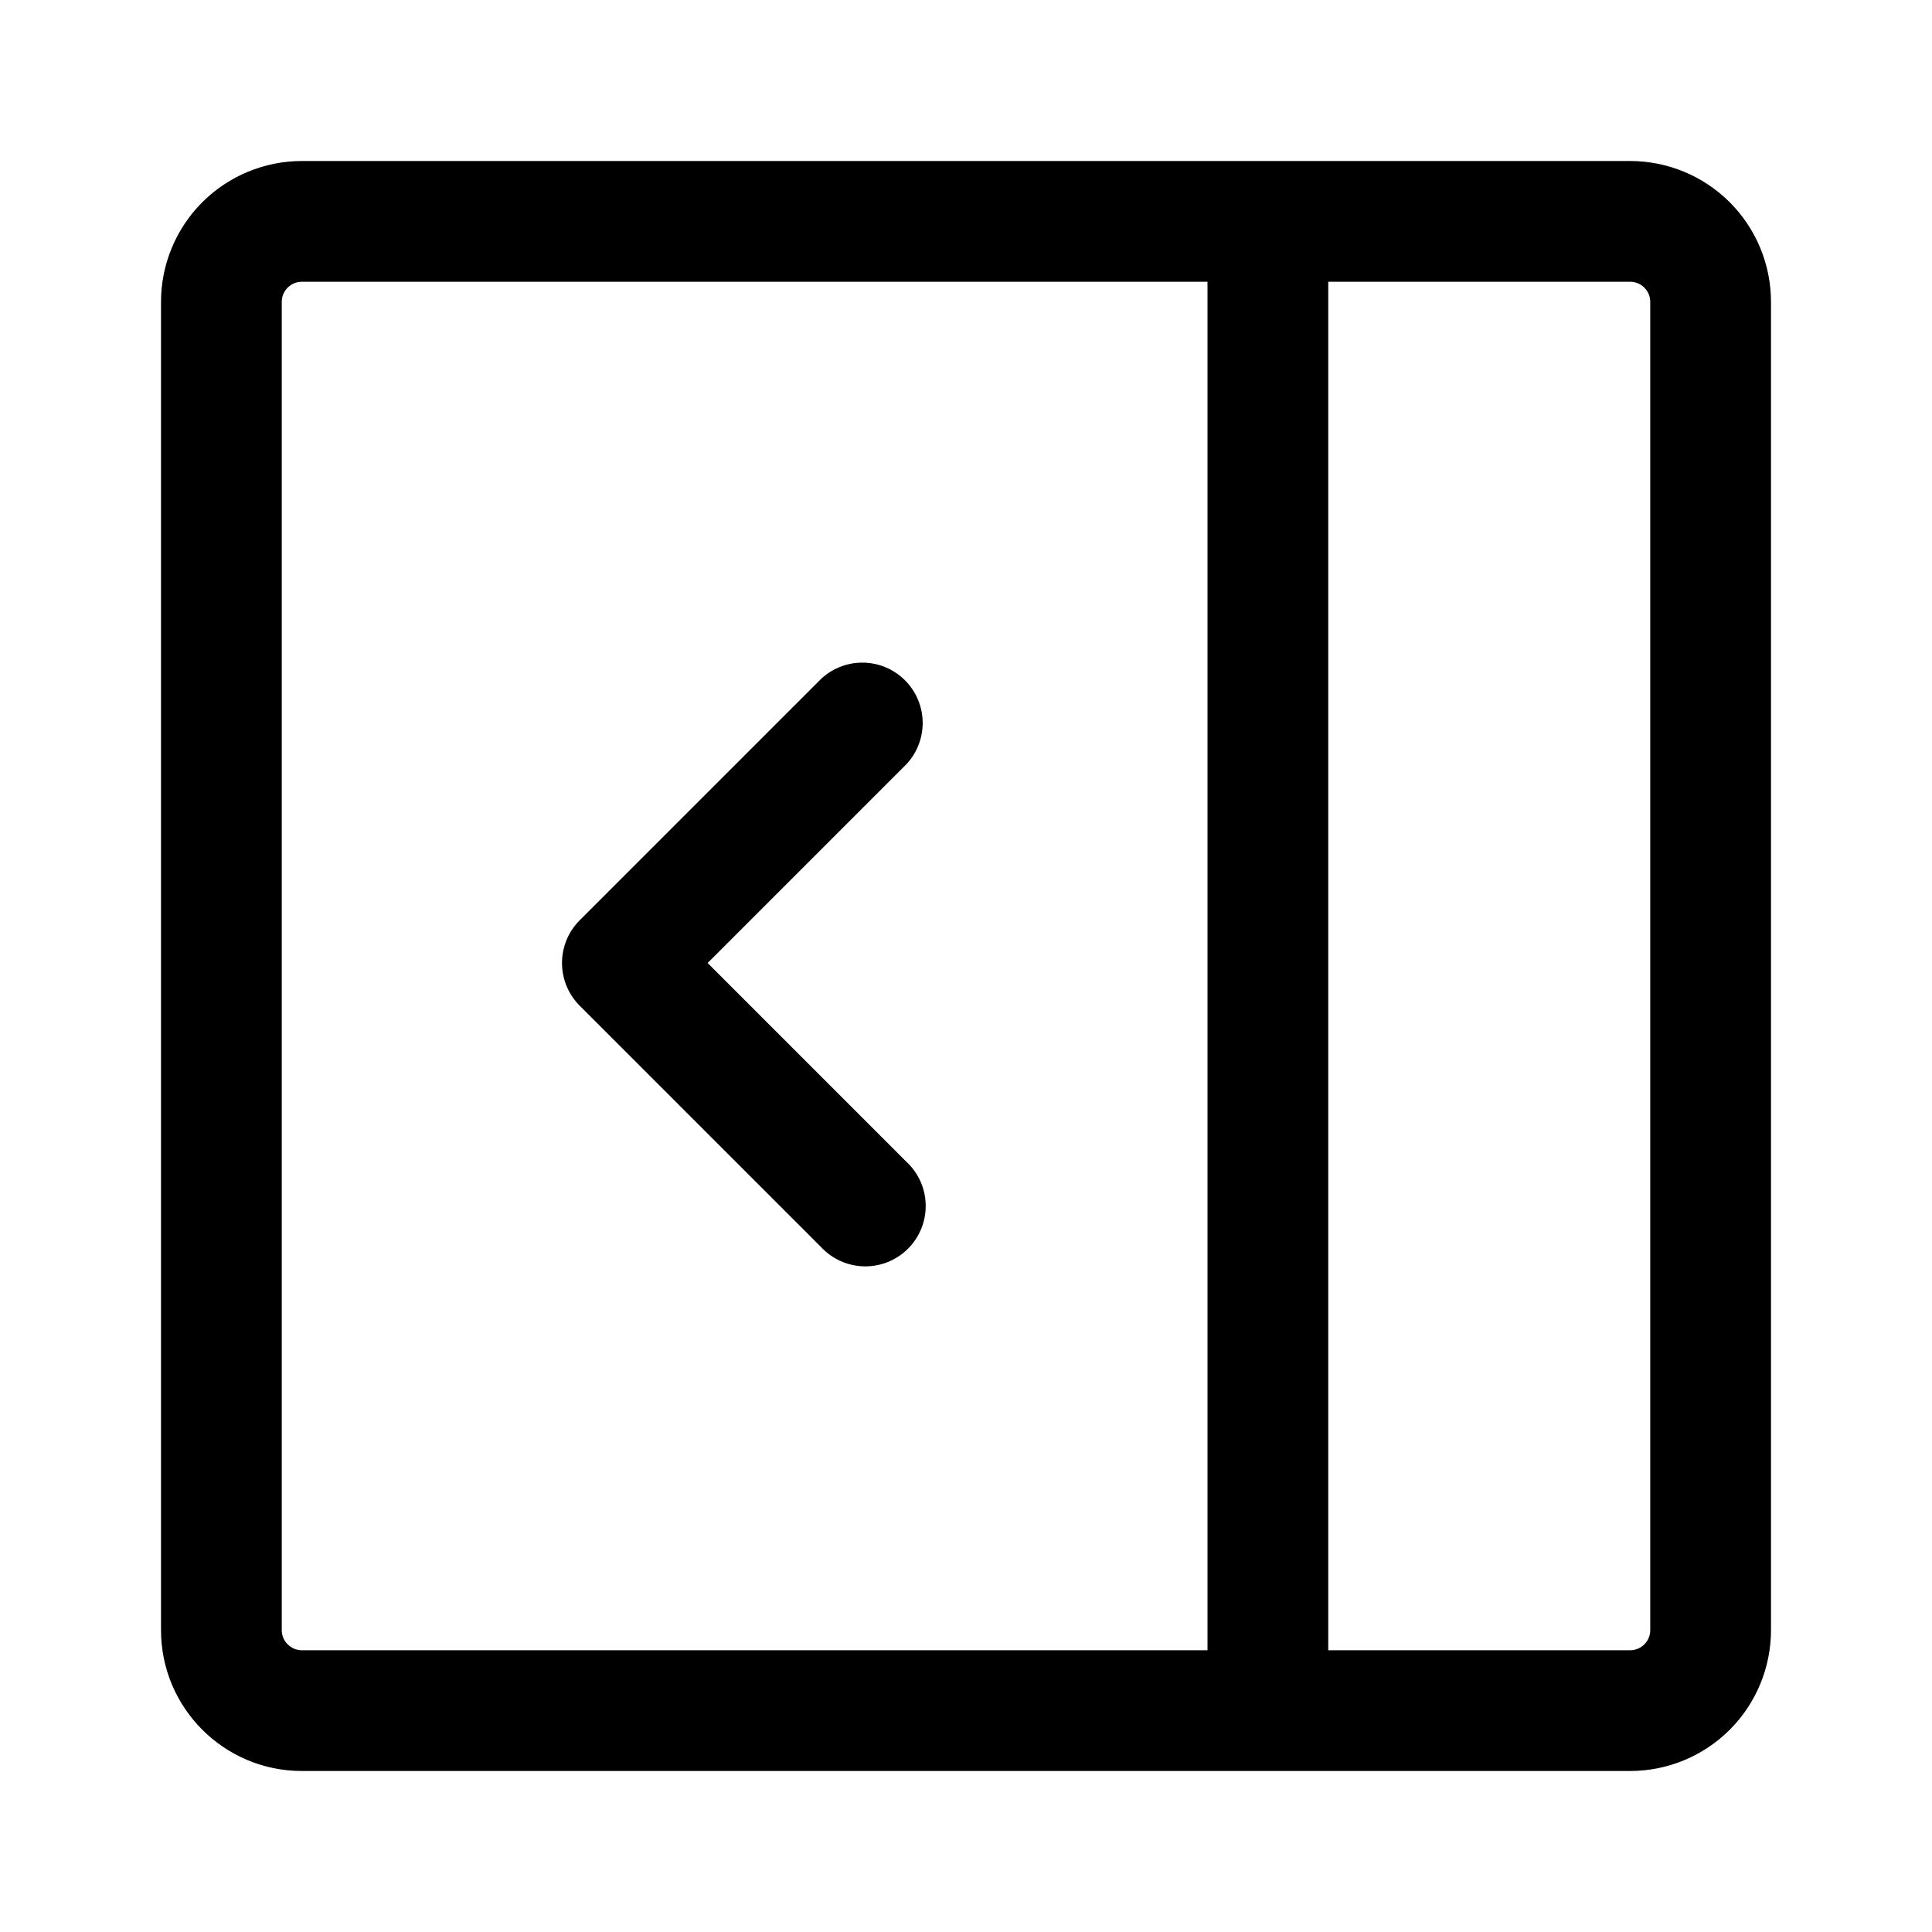
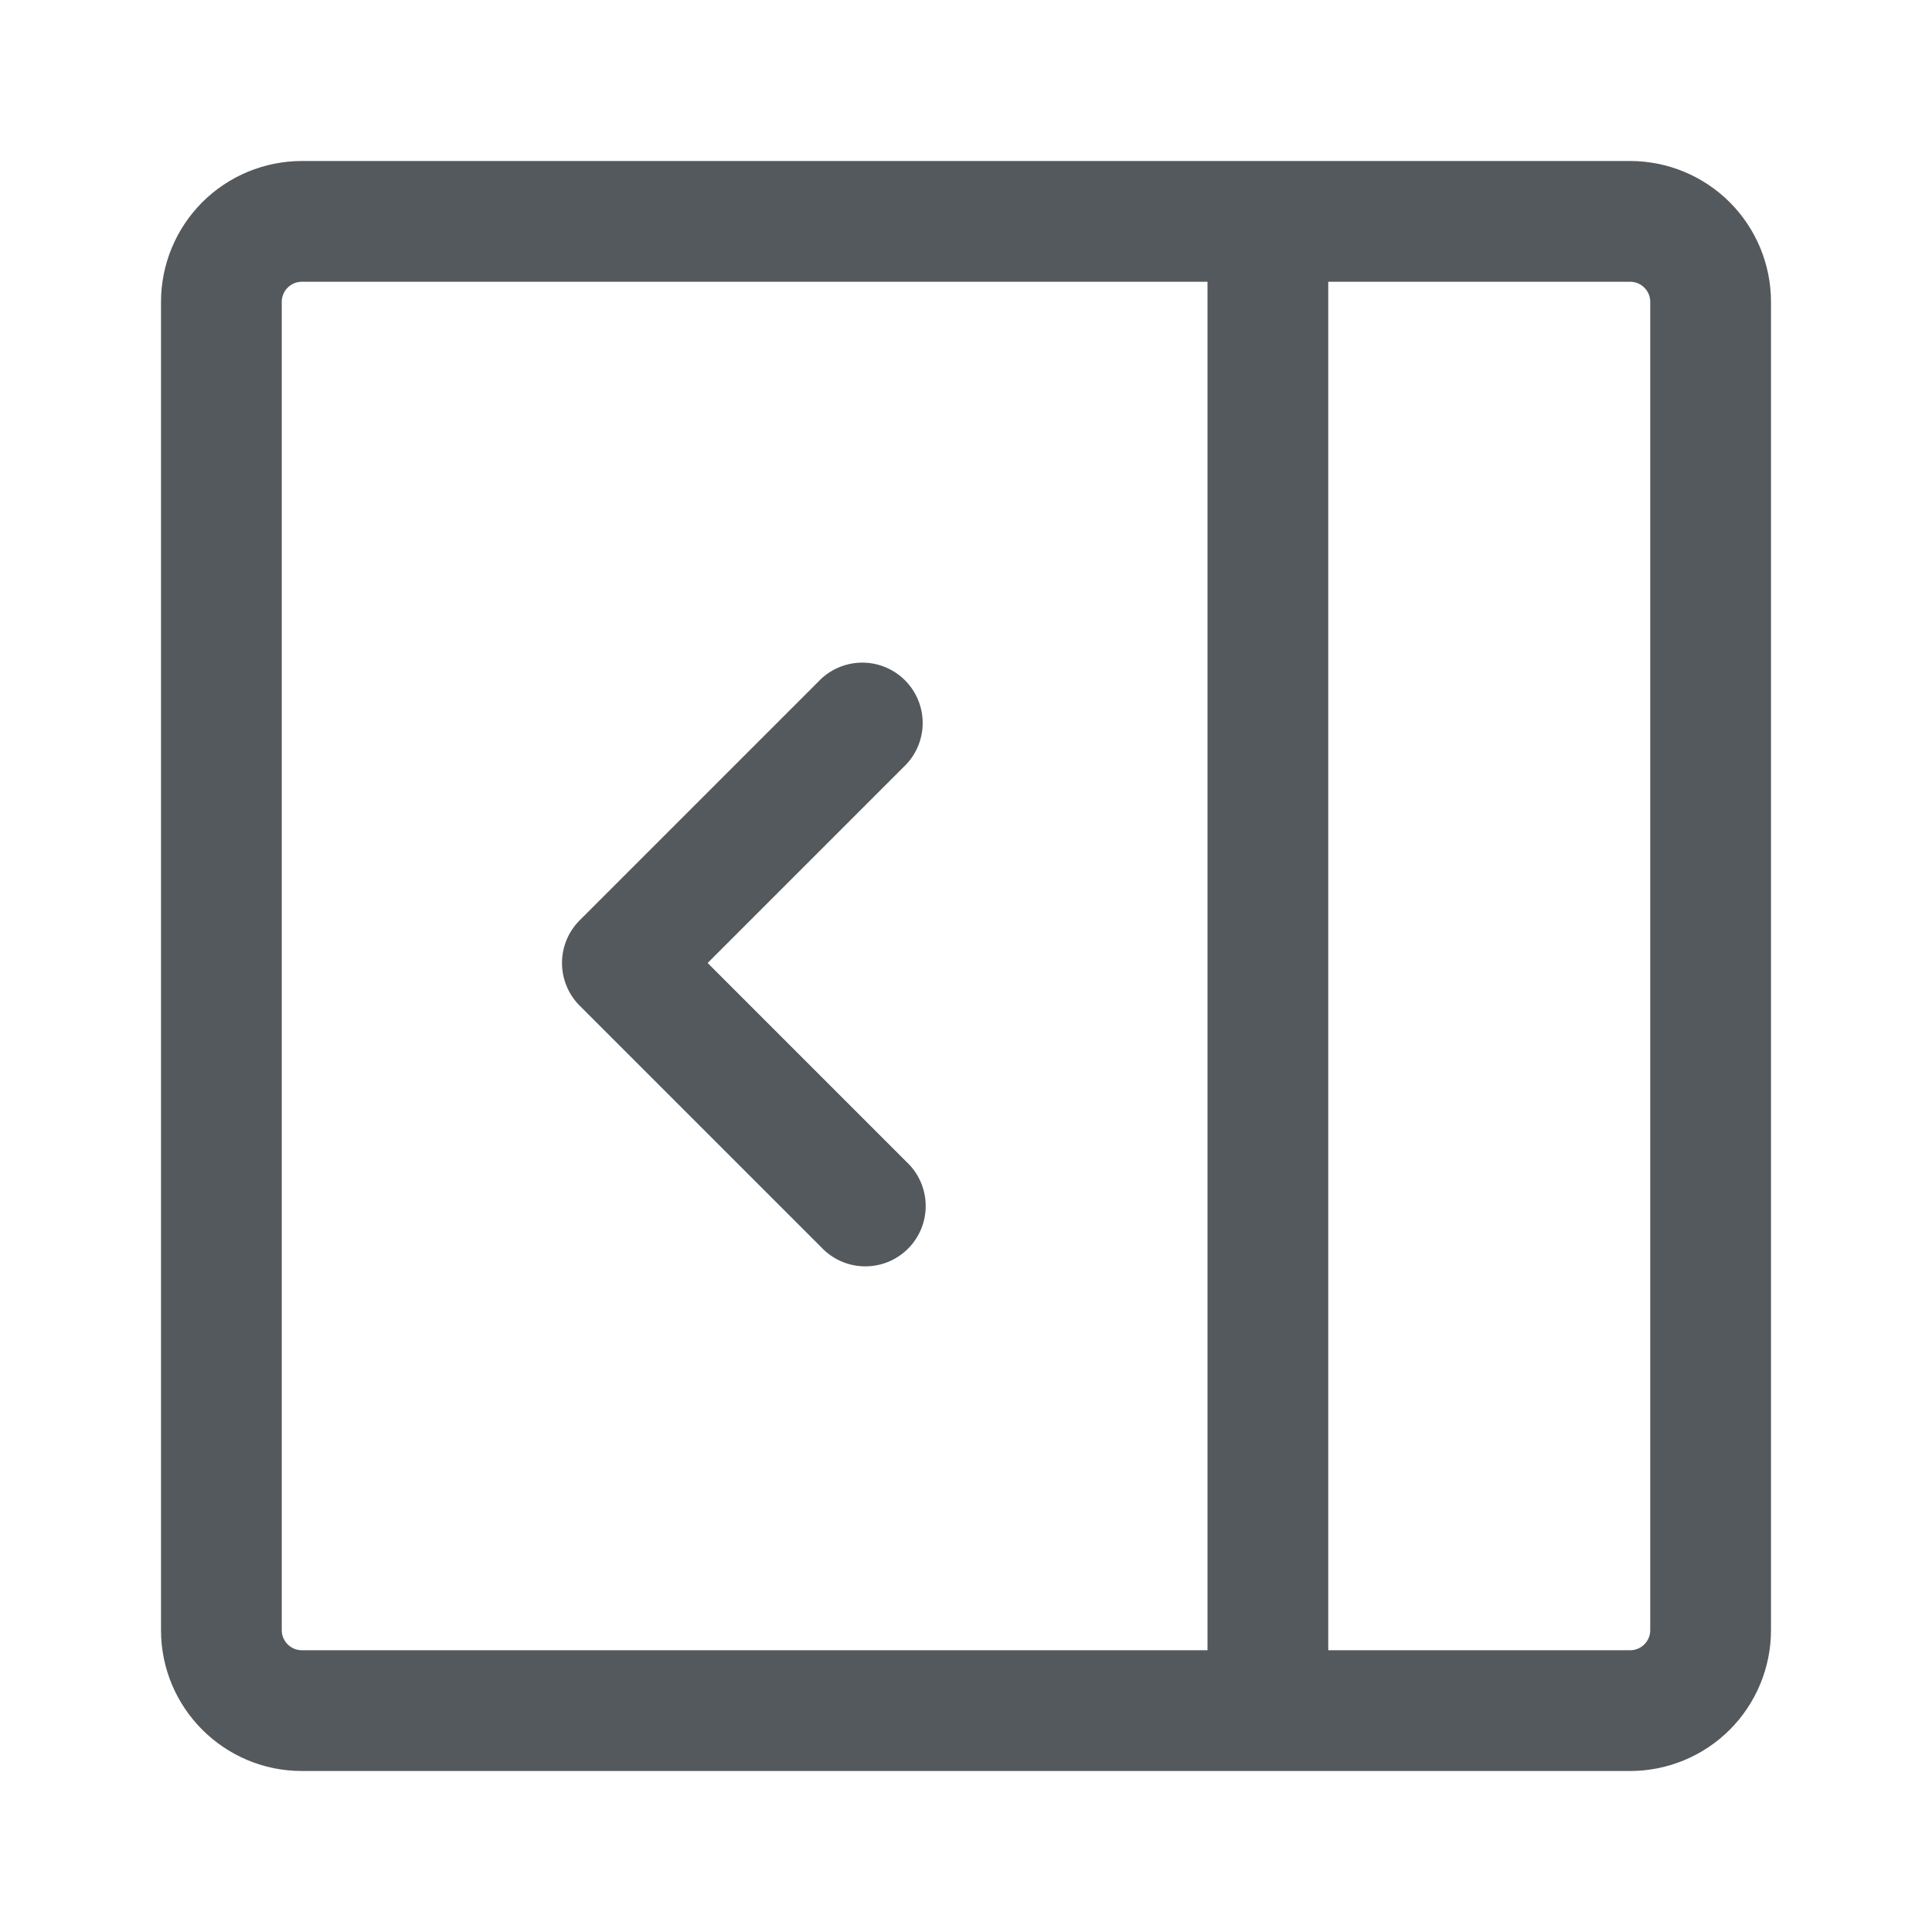
<svg xmlns="http://www.w3.org/2000/svg" version="1.2" viewBox="0 0 800 800" width="800" height="800">
  <style>
- 		.s0 { fill: #000000 } 
+ 		.s0 { fill: #54595D }
	</style>
  <g id="Layer 1">
    <path fill-rule="evenodd" class="s0" d="m375.35 316.42l-82.33 82.33 82.33 82.34c4.97 4.62 7.84 11.06 7.96 17.85 0.12 6.78-2.52 13.32-7.32 18.11-4.8 4.8-11.34 7.44-18.12 7.32-6.78-0.12-13.22-2.99-17.85-7.95l-100-100c-2.32-2.32-4.16-5.08-5.41-8.11-1.25-3.03-1.9-6.28-1.9-9.56 0-3.28 0.65-6.53 1.9-9.56 1.25-3.03 3.09-5.78 5.41-8.1l100-100c4.74-4.42 11.01-6.82 17.49-6.71 6.47 0.11 12.65 2.74 17.23 7.32 4.58 4.58 7.21 10.76 7.32 17.24 0.11 6.47-2.29 12.74-6.71 17.48z" />
    <path fill-rule="evenodd" class="s0" d="m125 66.67c-7.66 0-15.25 1.51-22.32 4.44-7.08 2.93-13.51 7.23-18.93 12.64-5.41 5.42-9.71 11.85-12.64 18.93-2.93 7.07-4.44 14.66-4.44 22.32v550c0 32.2 26.13 58.33 58.33 58.33h550c7.66 0 15.25-1.51 22.32-4.44 7.08-2.93 13.51-7.23 18.93-12.64 5.41-5.42 9.71-11.85 12.64-18.93 2.93-7.07 4.44-14.66 4.44-22.32v-550c0-7.66-1.51-15.25-4.44-22.32-2.93-7.08-7.23-13.51-12.64-18.93-5.42-5.41-11.85-9.71-18.93-12.64-7.07-2.93-14.66-4.44-22.32-4.44zm-8.33 58.33q0-1.66 0.63-3.19 0.64-1.53 1.81-2.7 1.17-1.17 2.7-1.81 1.53-0.63 3.19-0.63h375v566.66h-375q-1.66 0-3.19-0.63-1.53-0.64-2.7-1.81-1.17-1.17-1.81-2.7-0.63-1.53-0.63-3.19zm433.33 558.33v-566.66h125q1.66 0 3.19 0.63 1.53 0.64 2.7 1.81 1.17 1.17 1.81 2.7 0.63 1.53 0.63 3.19v550q0 1.66-0.63 3.19-0.64 1.53-1.81 2.7-1.17 1.17-2.7 1.81-1.53 0.63-3.19 0.63z" />
  </g>
</svg>
